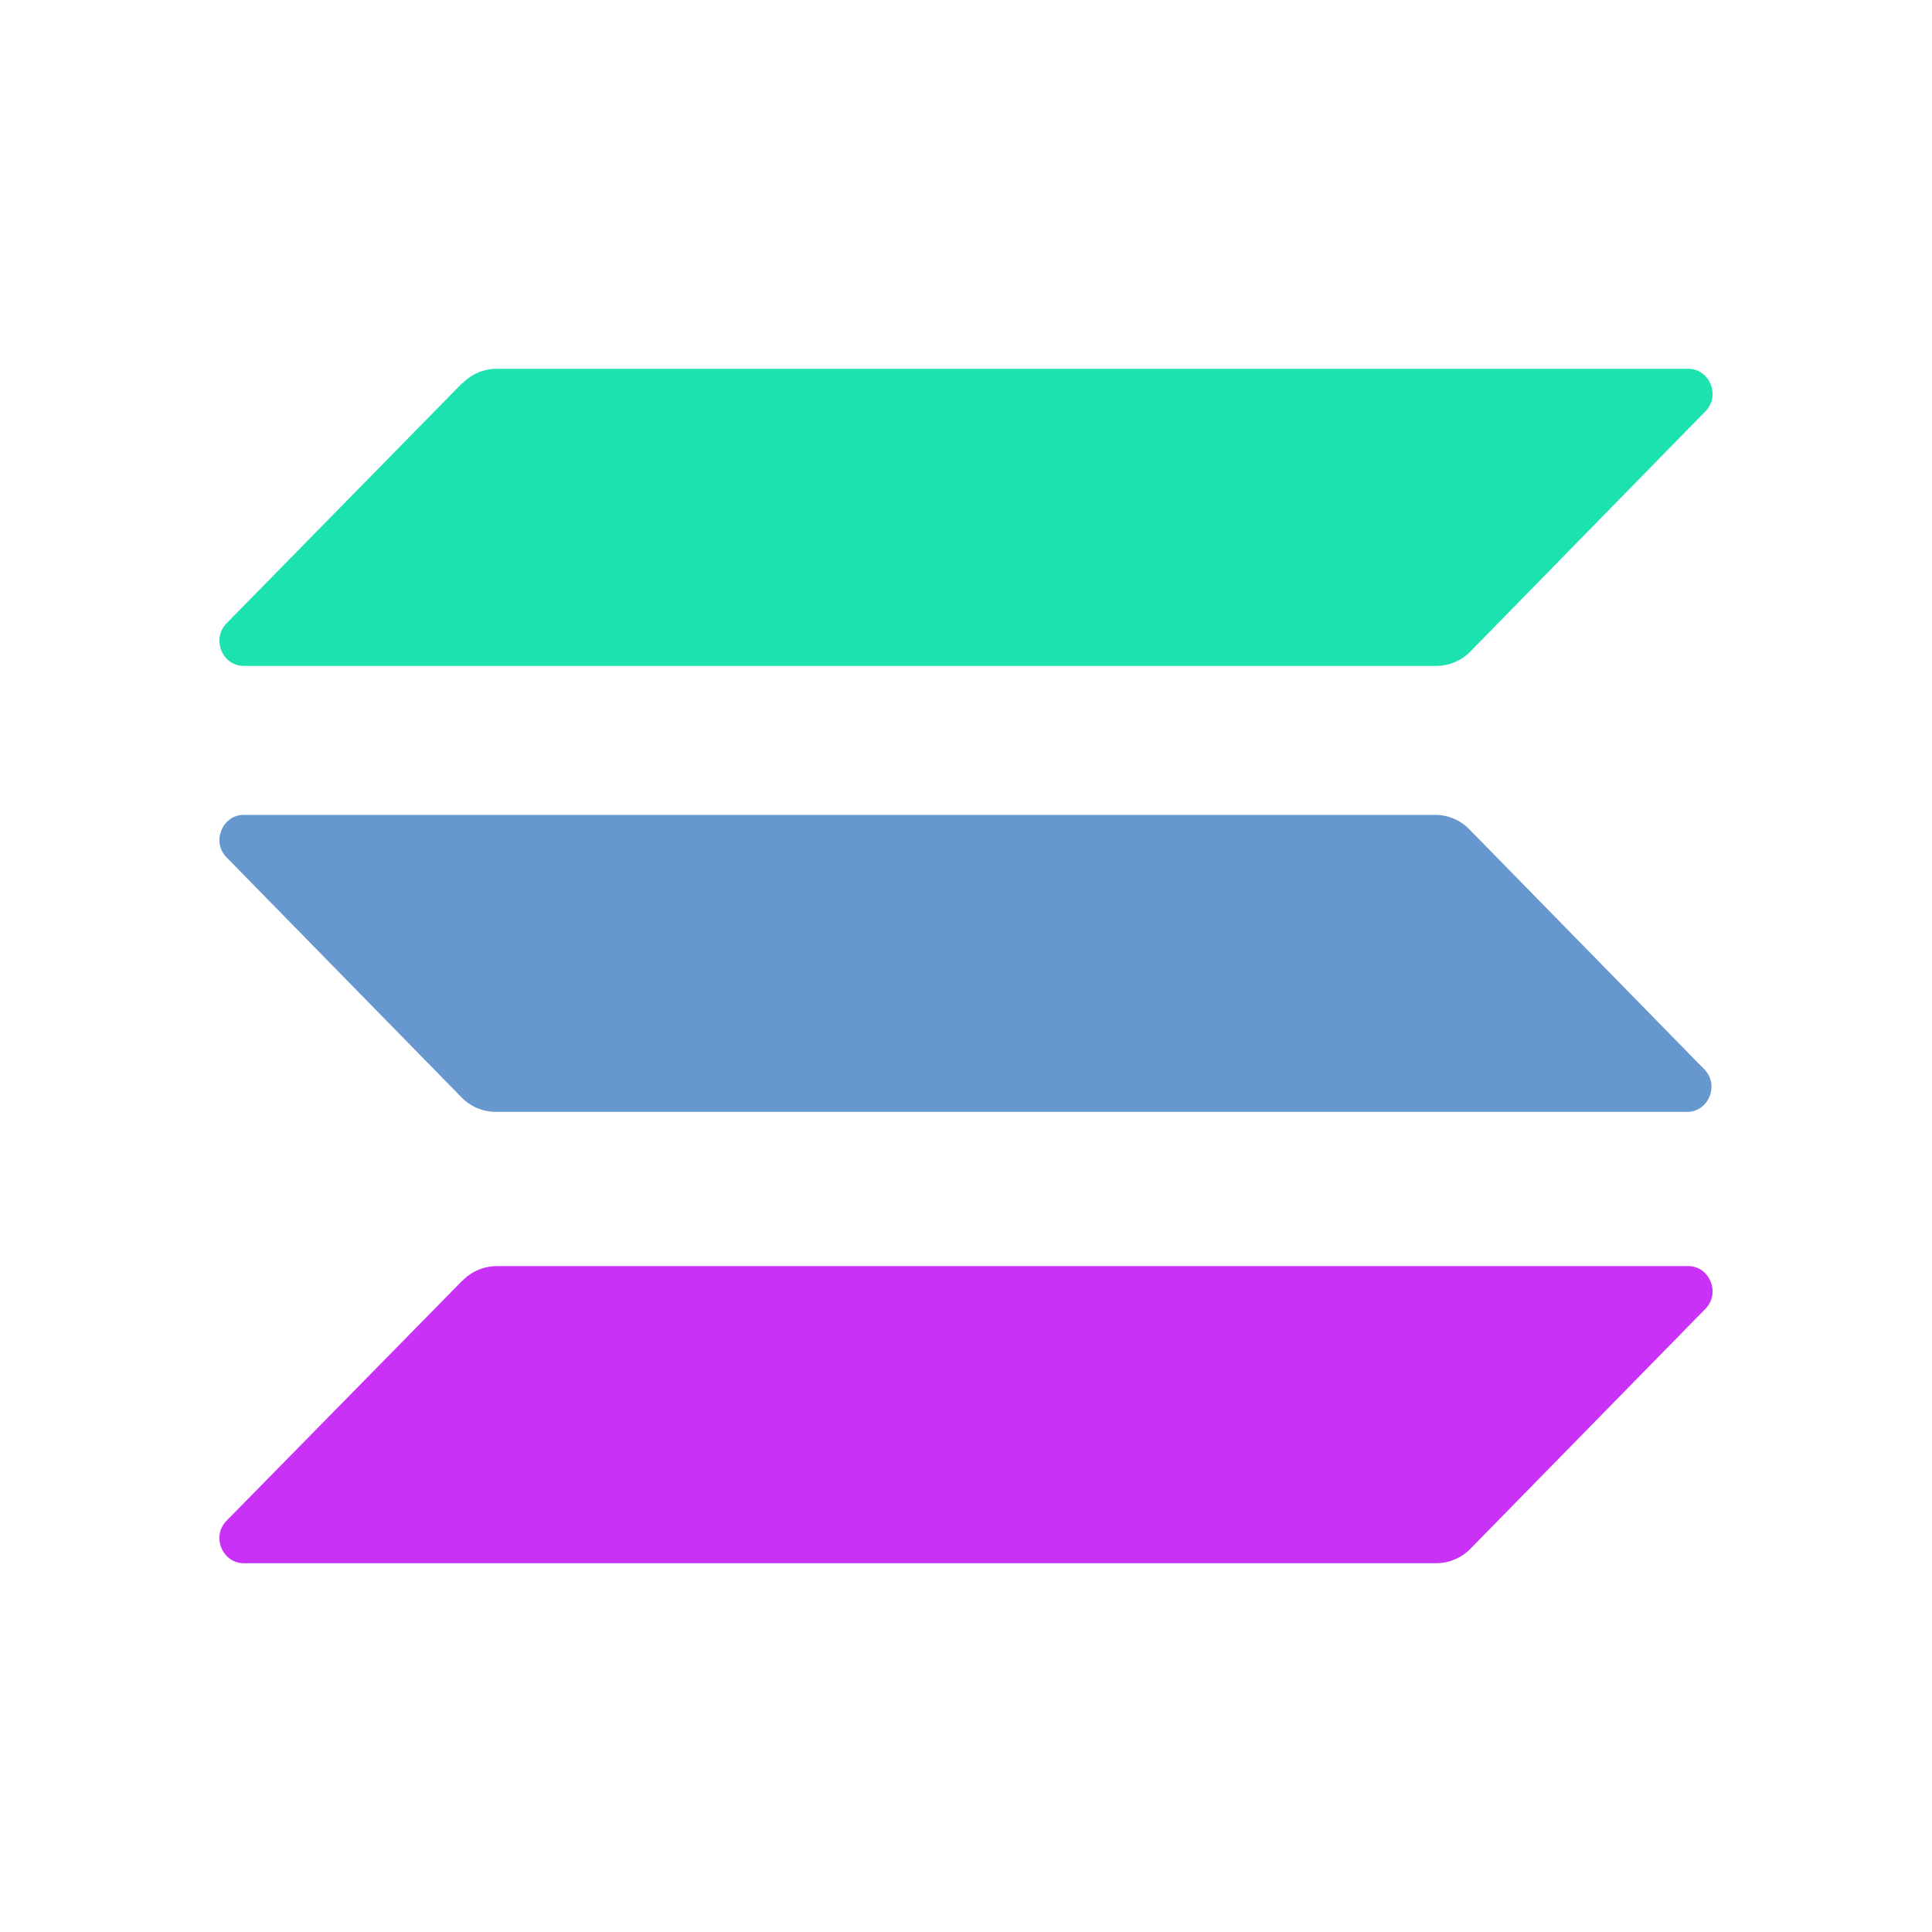
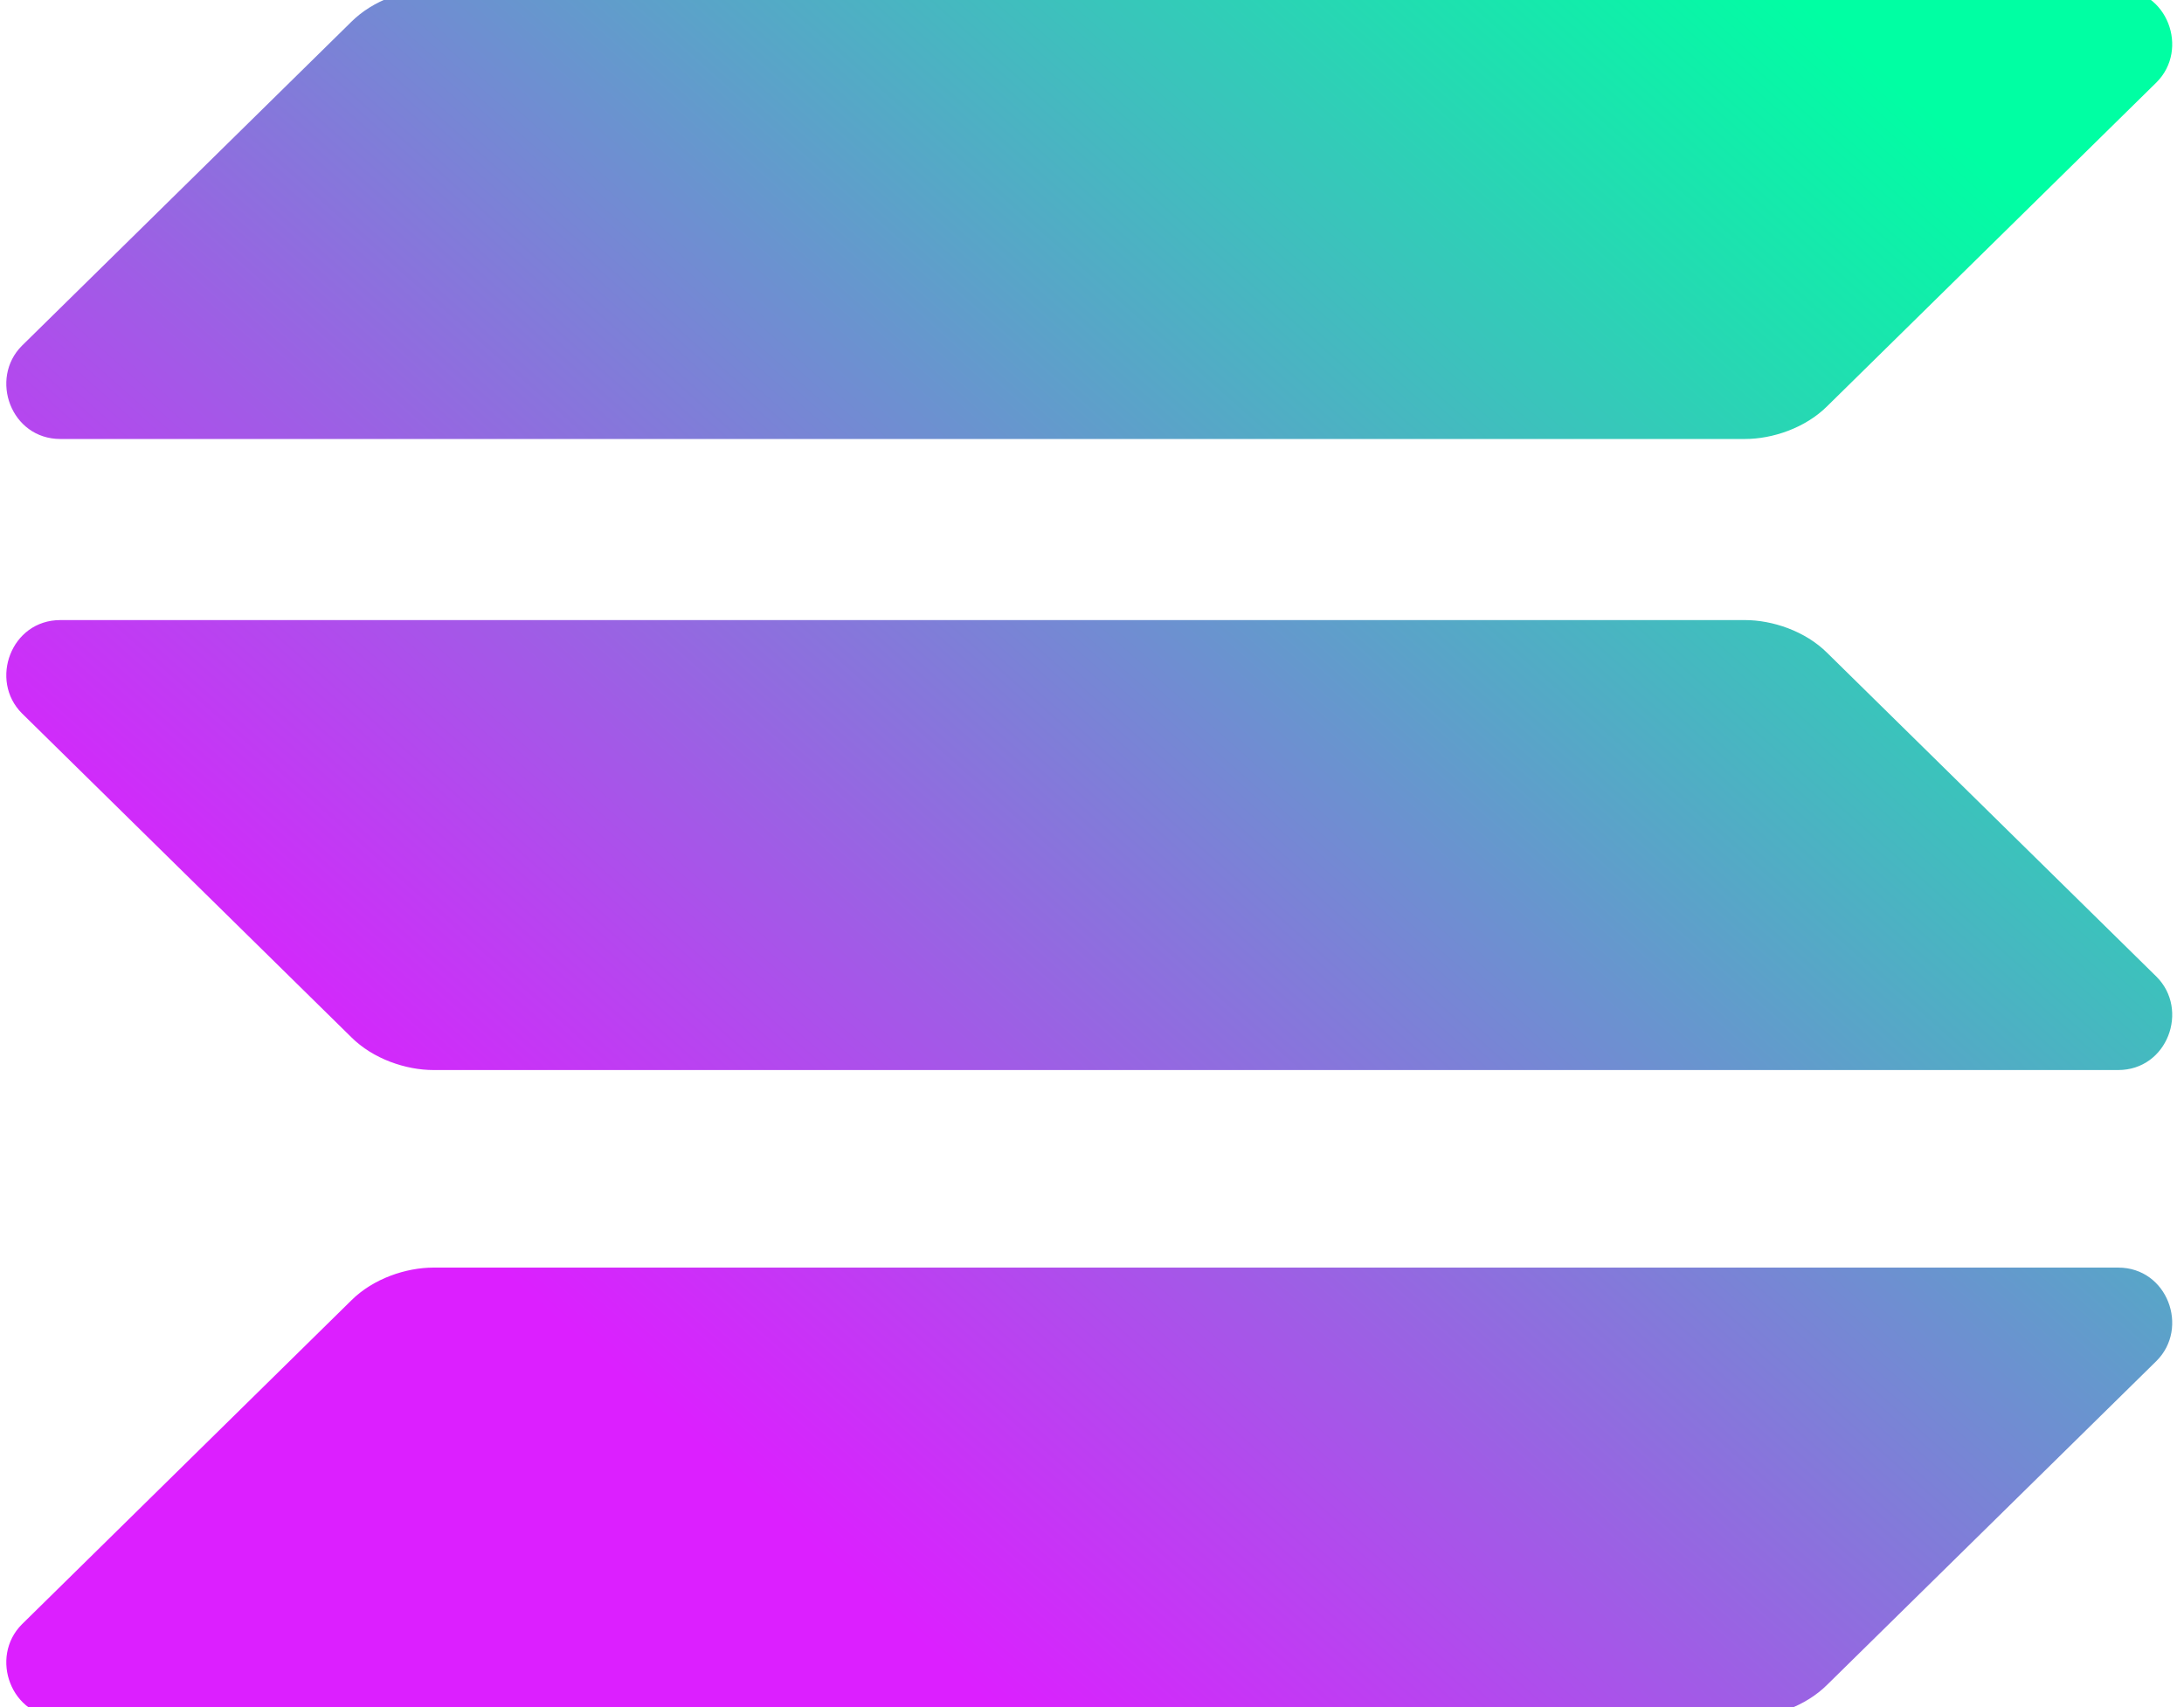
- <svg xmlns="http://www.w3.org/2000/svg" class="icon" width="200px" height="200.00px" viewBox="0 0 1024 1024" version="1.1">
-   <path d="M245.191 678.741a25.372 25.372 0 0 1 18.204-7.68h631.467c11.207 0 17.18 14.222 9.102 22.585l-124.587 127.204a25.316 25.316 0 0 1-18.204 7.68H129.138c-11.264 0-17.18-14.222-9.102-22.471l125.042-127.317h0.114z" fill="#C931F7" />
-   <path d="M245.191 203.093a25.316 25.316 0 0 1 18.204-7.623h631.467c11.207 0 17.18 14.222 9.102 22.471L779.378 345.259a25.316 25.316 0 0 1-18.204 7.68H129.138c-11.264 0-17.18-14.222-9.102-22.528L244.964 203.093h0.171z" fill="#1CE2AF" />
-   <path d="M778.809 439.58a25.316 25.316 0 0 0-18.204-7.68H129.138c-11.207 0-17.18 14.222-9.102 22.471l124.587 127.26a25.316 25.316 0 0 0 18.204 7.68h631.467c11.264 0 17.18-14.222 9.102-22.471l-124.587-127.26z" fill="#6697CE" />
+ <svg xmlns="http://www.w3.org/2000/svg" viewBox="0 0 398 311" fill="none">
+   <defs>
+     <linearGradient id="solana-g1" x1="361" y1="28" x2="141" y2="276" gradientUnits="userSpaceOnUse">
+       <stop stop-color="#00FFA3" />
+       <stop offset="1" stop-color="#DC1FFF" />
+     </linearGradient>
+   </defs>
+   <path d="M64 237c4-4 10-6 15-6h307c9 0 13 11 7 17l-60 59c-4 4-10 6-15 6H11c-9 0-13-11-7-17l60-59Z" fill="url(#solana-g1)" />
+   <path d="M64 4c4-4 10-6 15-6h307c9 0 13 11 7 17l-60 59c-4 4-10 6-15 6H11C2 80-2 69 4 63L64 4Z" fill="url(#solana-g1)" />
+   <path d="M333 119c-4-4-10-6-15-6H11c-9 0-13 11-7 17l60 59c4 4 10 6 15 6h307c9 0 13-11 7-17l-60-59Z" fill="url(#solana-g1)" />
</svg>
